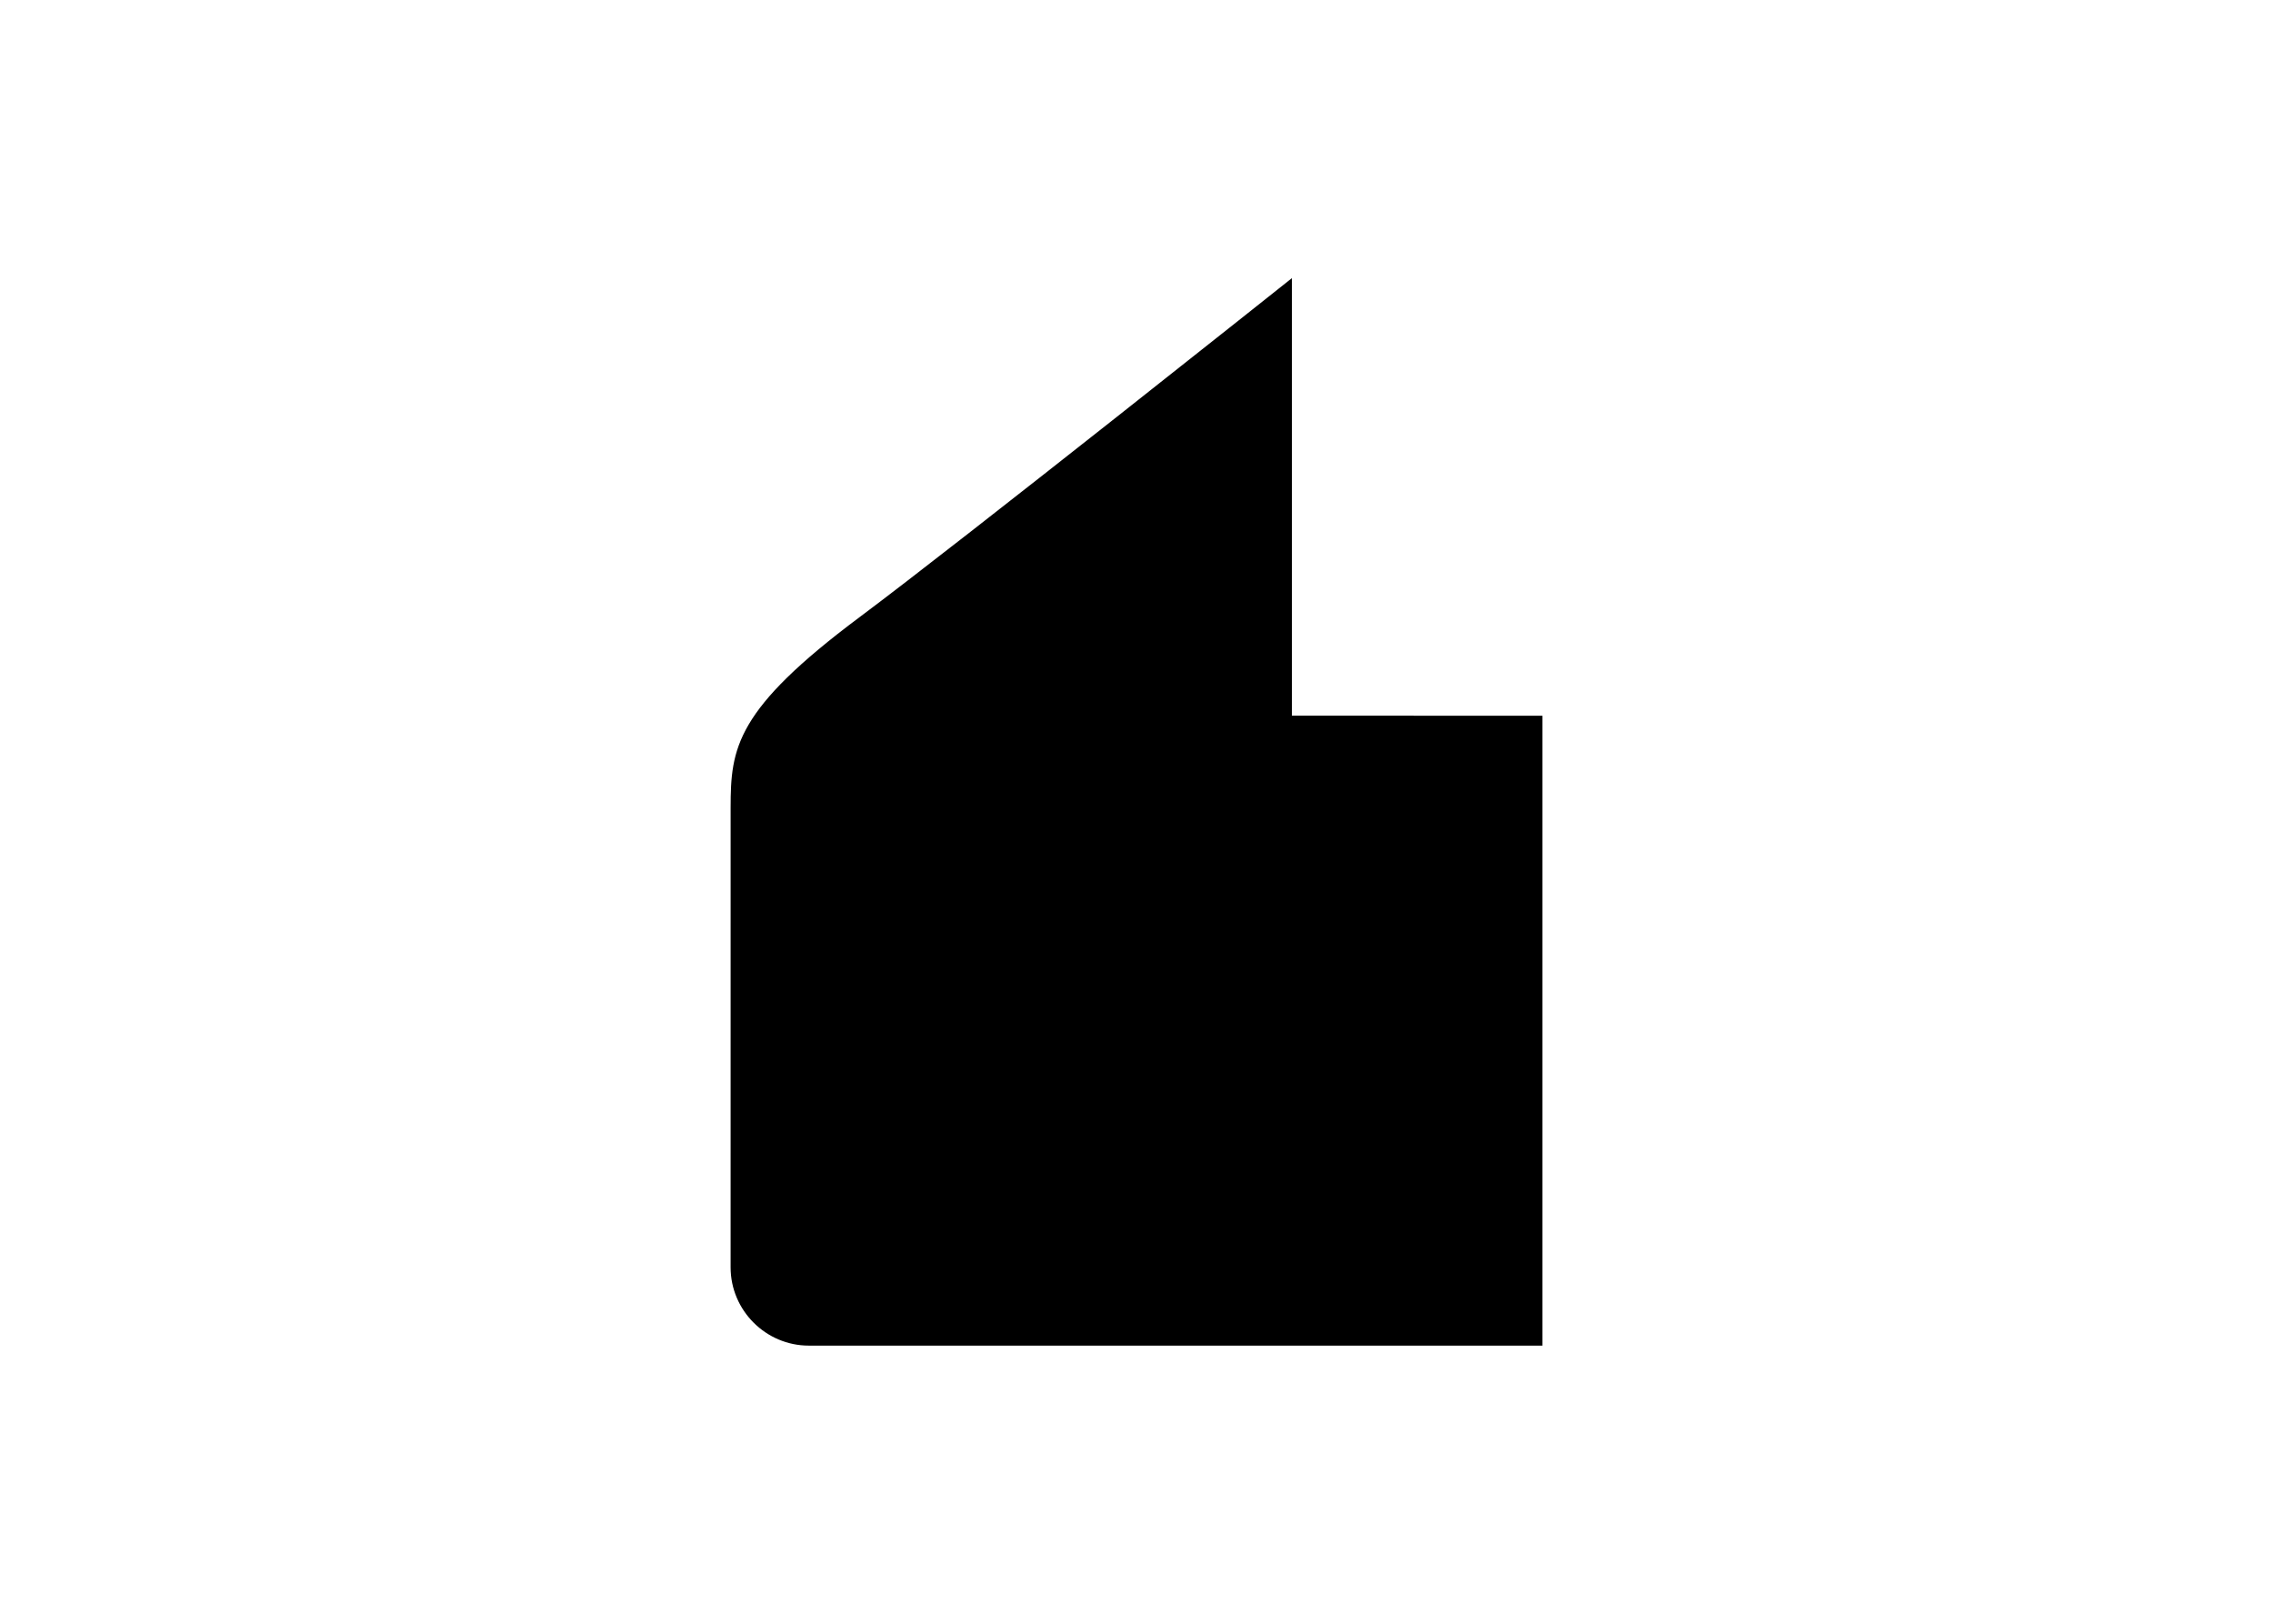
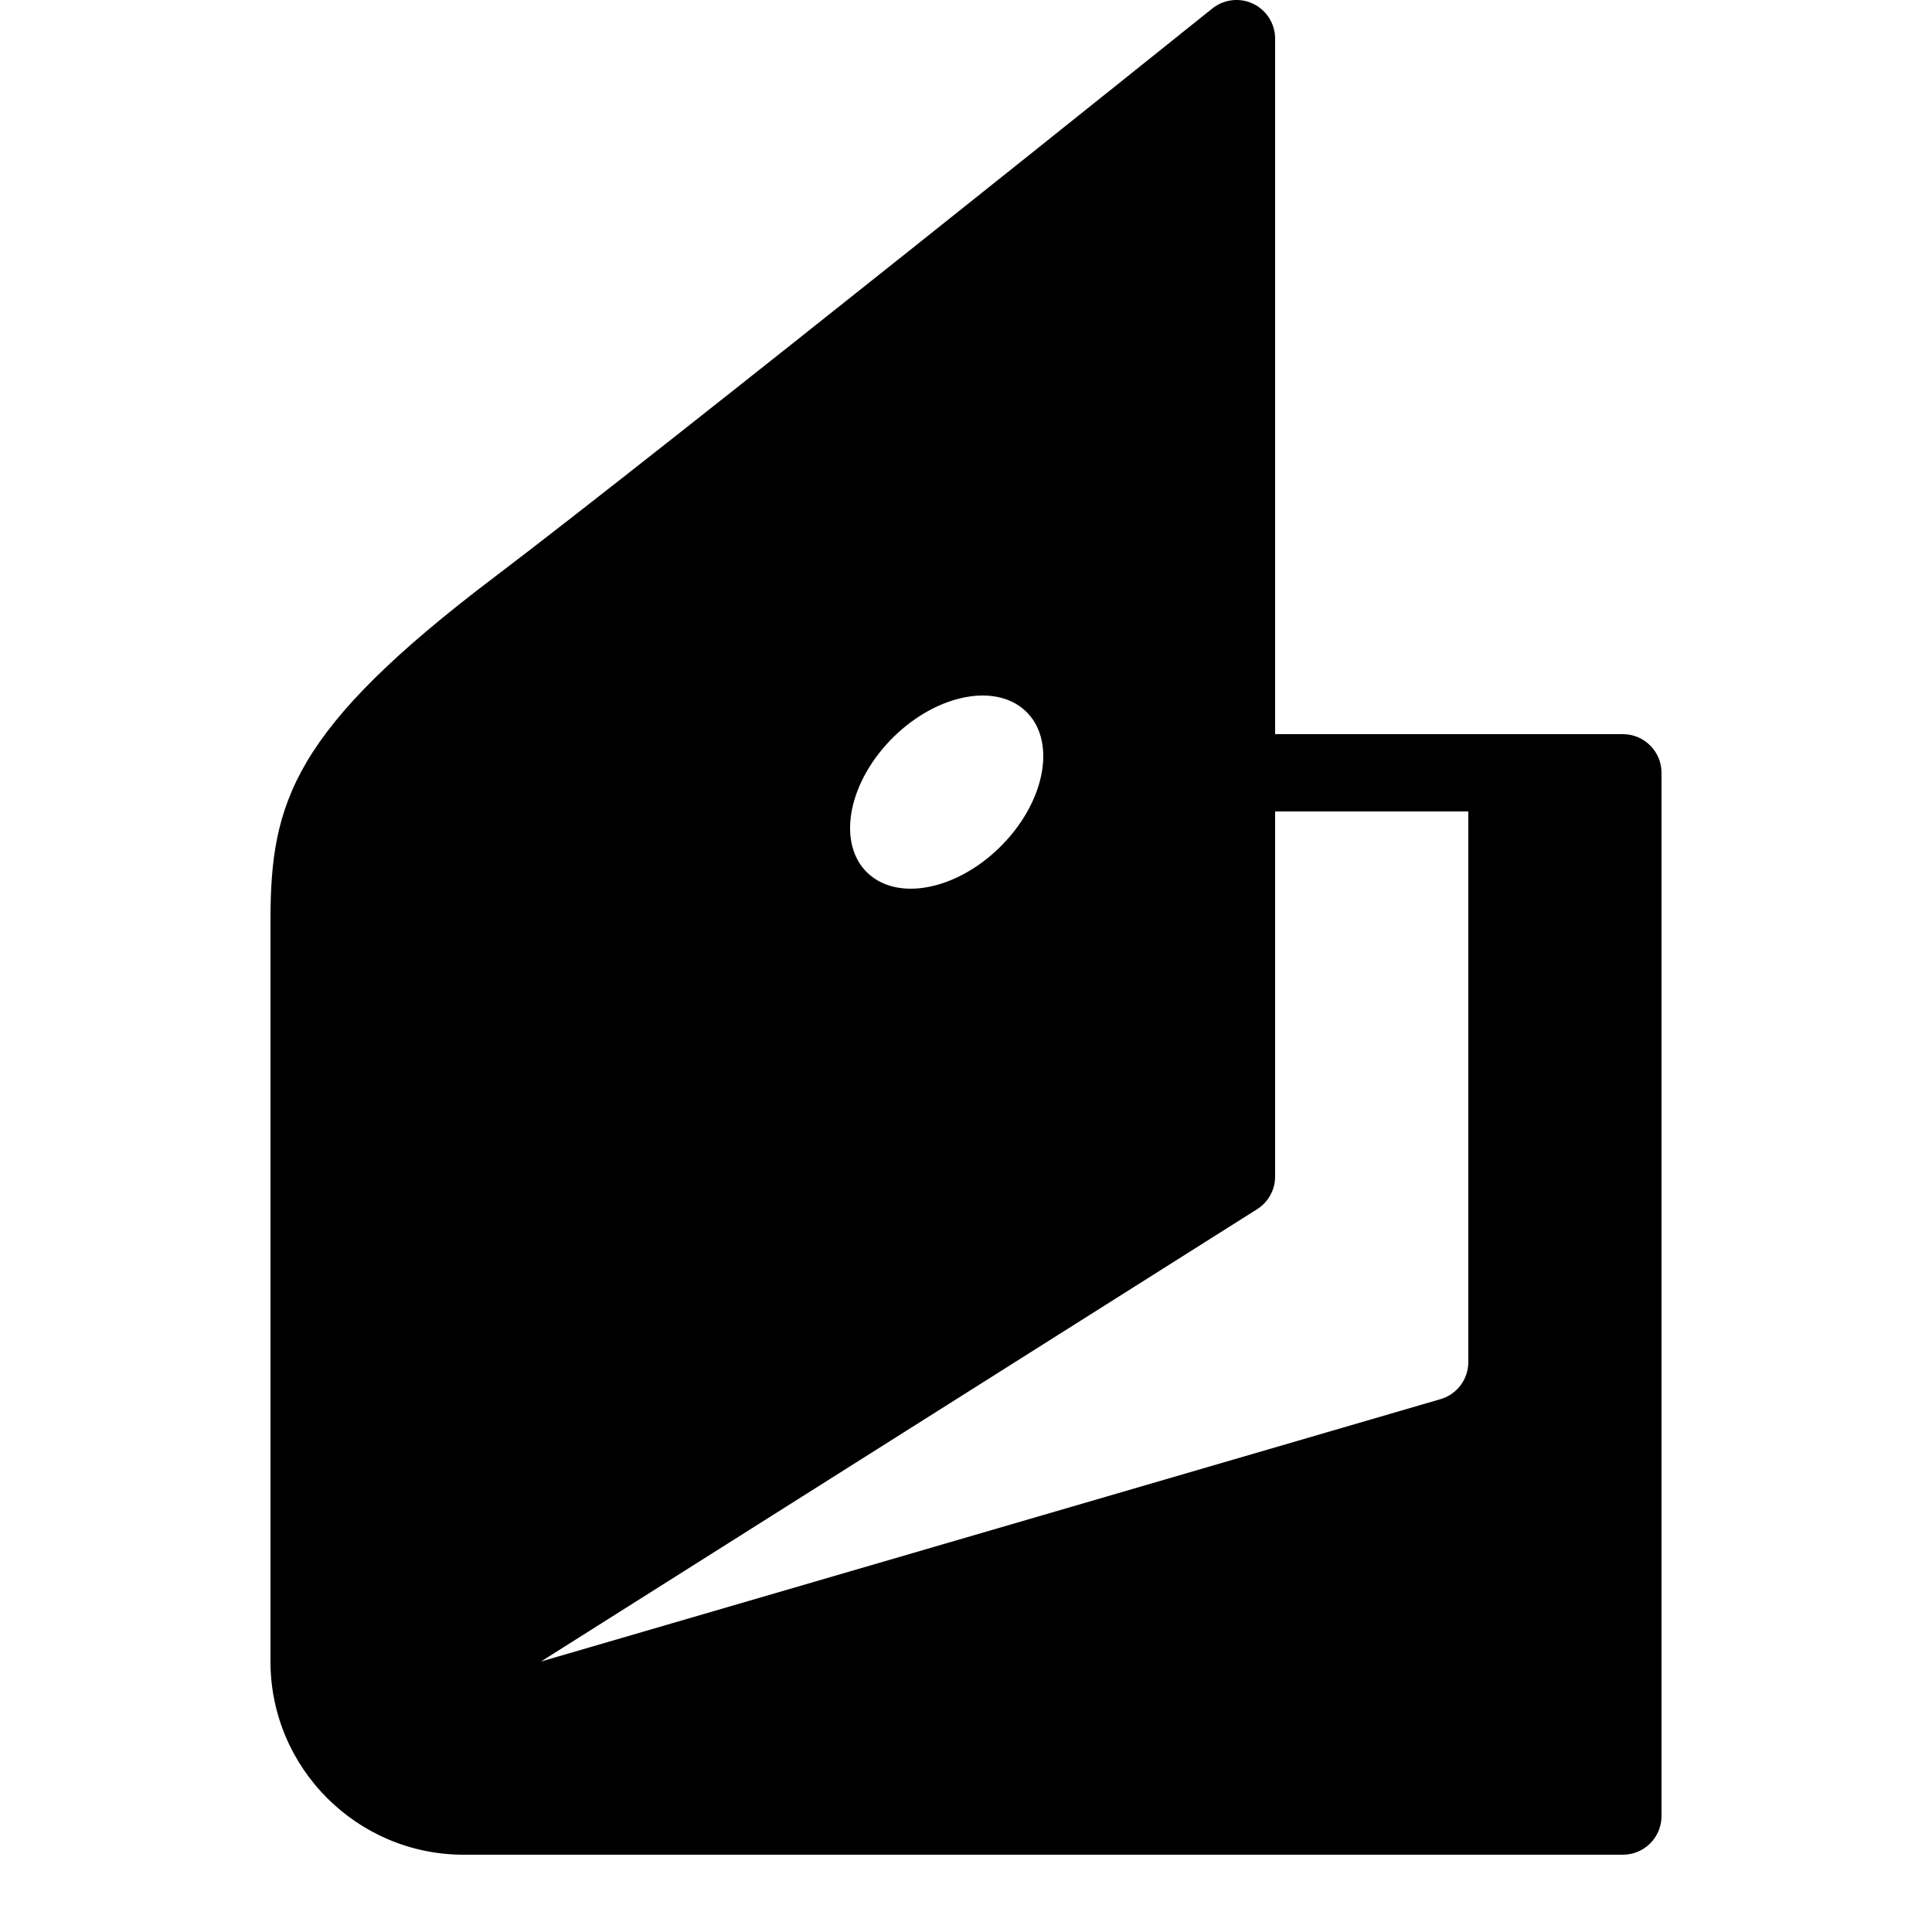
- <svg xmlns="http://www.w3.org/2000/svg" clip-rule="evenodd" fill-rule="evenodd" viewBox="0 0 560 400">
-   <path d="m180.003 198.96c0-14.766 1.238-24.137 31.818-46.964 25.317-18.899 106.467-83.481 106.467-83.481v107.808h61.712v155.163h-180.722c-10.601 0-19.278-8.677-19.278-19.279l.003-113.246z" />
-   <path d="m318.288 176.322v62.467l-113.401 77.255 143.375-46.65v-93.072z" />
-   <path d="m266.466 173.092c6.632-7.902 16.317-10.691 21.635-6.229 5.318 4.463 4.255 14.487-2.377 22.389-6.627 7.901-16.316 10.687-21.634 6.224-5.318-4.462-4.252-14.484 2.376-22.385z" />
+ <svg xmlns="http://www.w3.org/2000/svg" fill="#000000" viewBox="0 0 50 50" width="50px" height="50px">
+   <path d="M42,19h-9V1c0-0.385-0.221-0.735-0.567-0.902c-0.346-0.165-0.757-0.12-1.059,0.122 c-0.143,0.114-14.325,11.495-18.568,14.707C7.573,18.888,7,20.763,7,23.821L7,43c0,2.757,2.243,5,5,5h30c0.552,0,1-0.448,1-1V20 C43,19.448,42.552,19,42,19z M22.936,19.271c1.077-1.202,2.651-1.626,3.514-0.948c0.864,0.679,0.691,2.204-0.386,3.406 c-1.077,1.202-2.65,1.626-3.514,0.947C21.686,21.997,21.859,20.473,22.936,19.271z M14,43l18.534-11.706 C32.824,31.111,33,30.792,33,30.449V21h5v14.25c0,0.444-0.293,0.836-0.72,0.96L14,43z" />
</svg>
